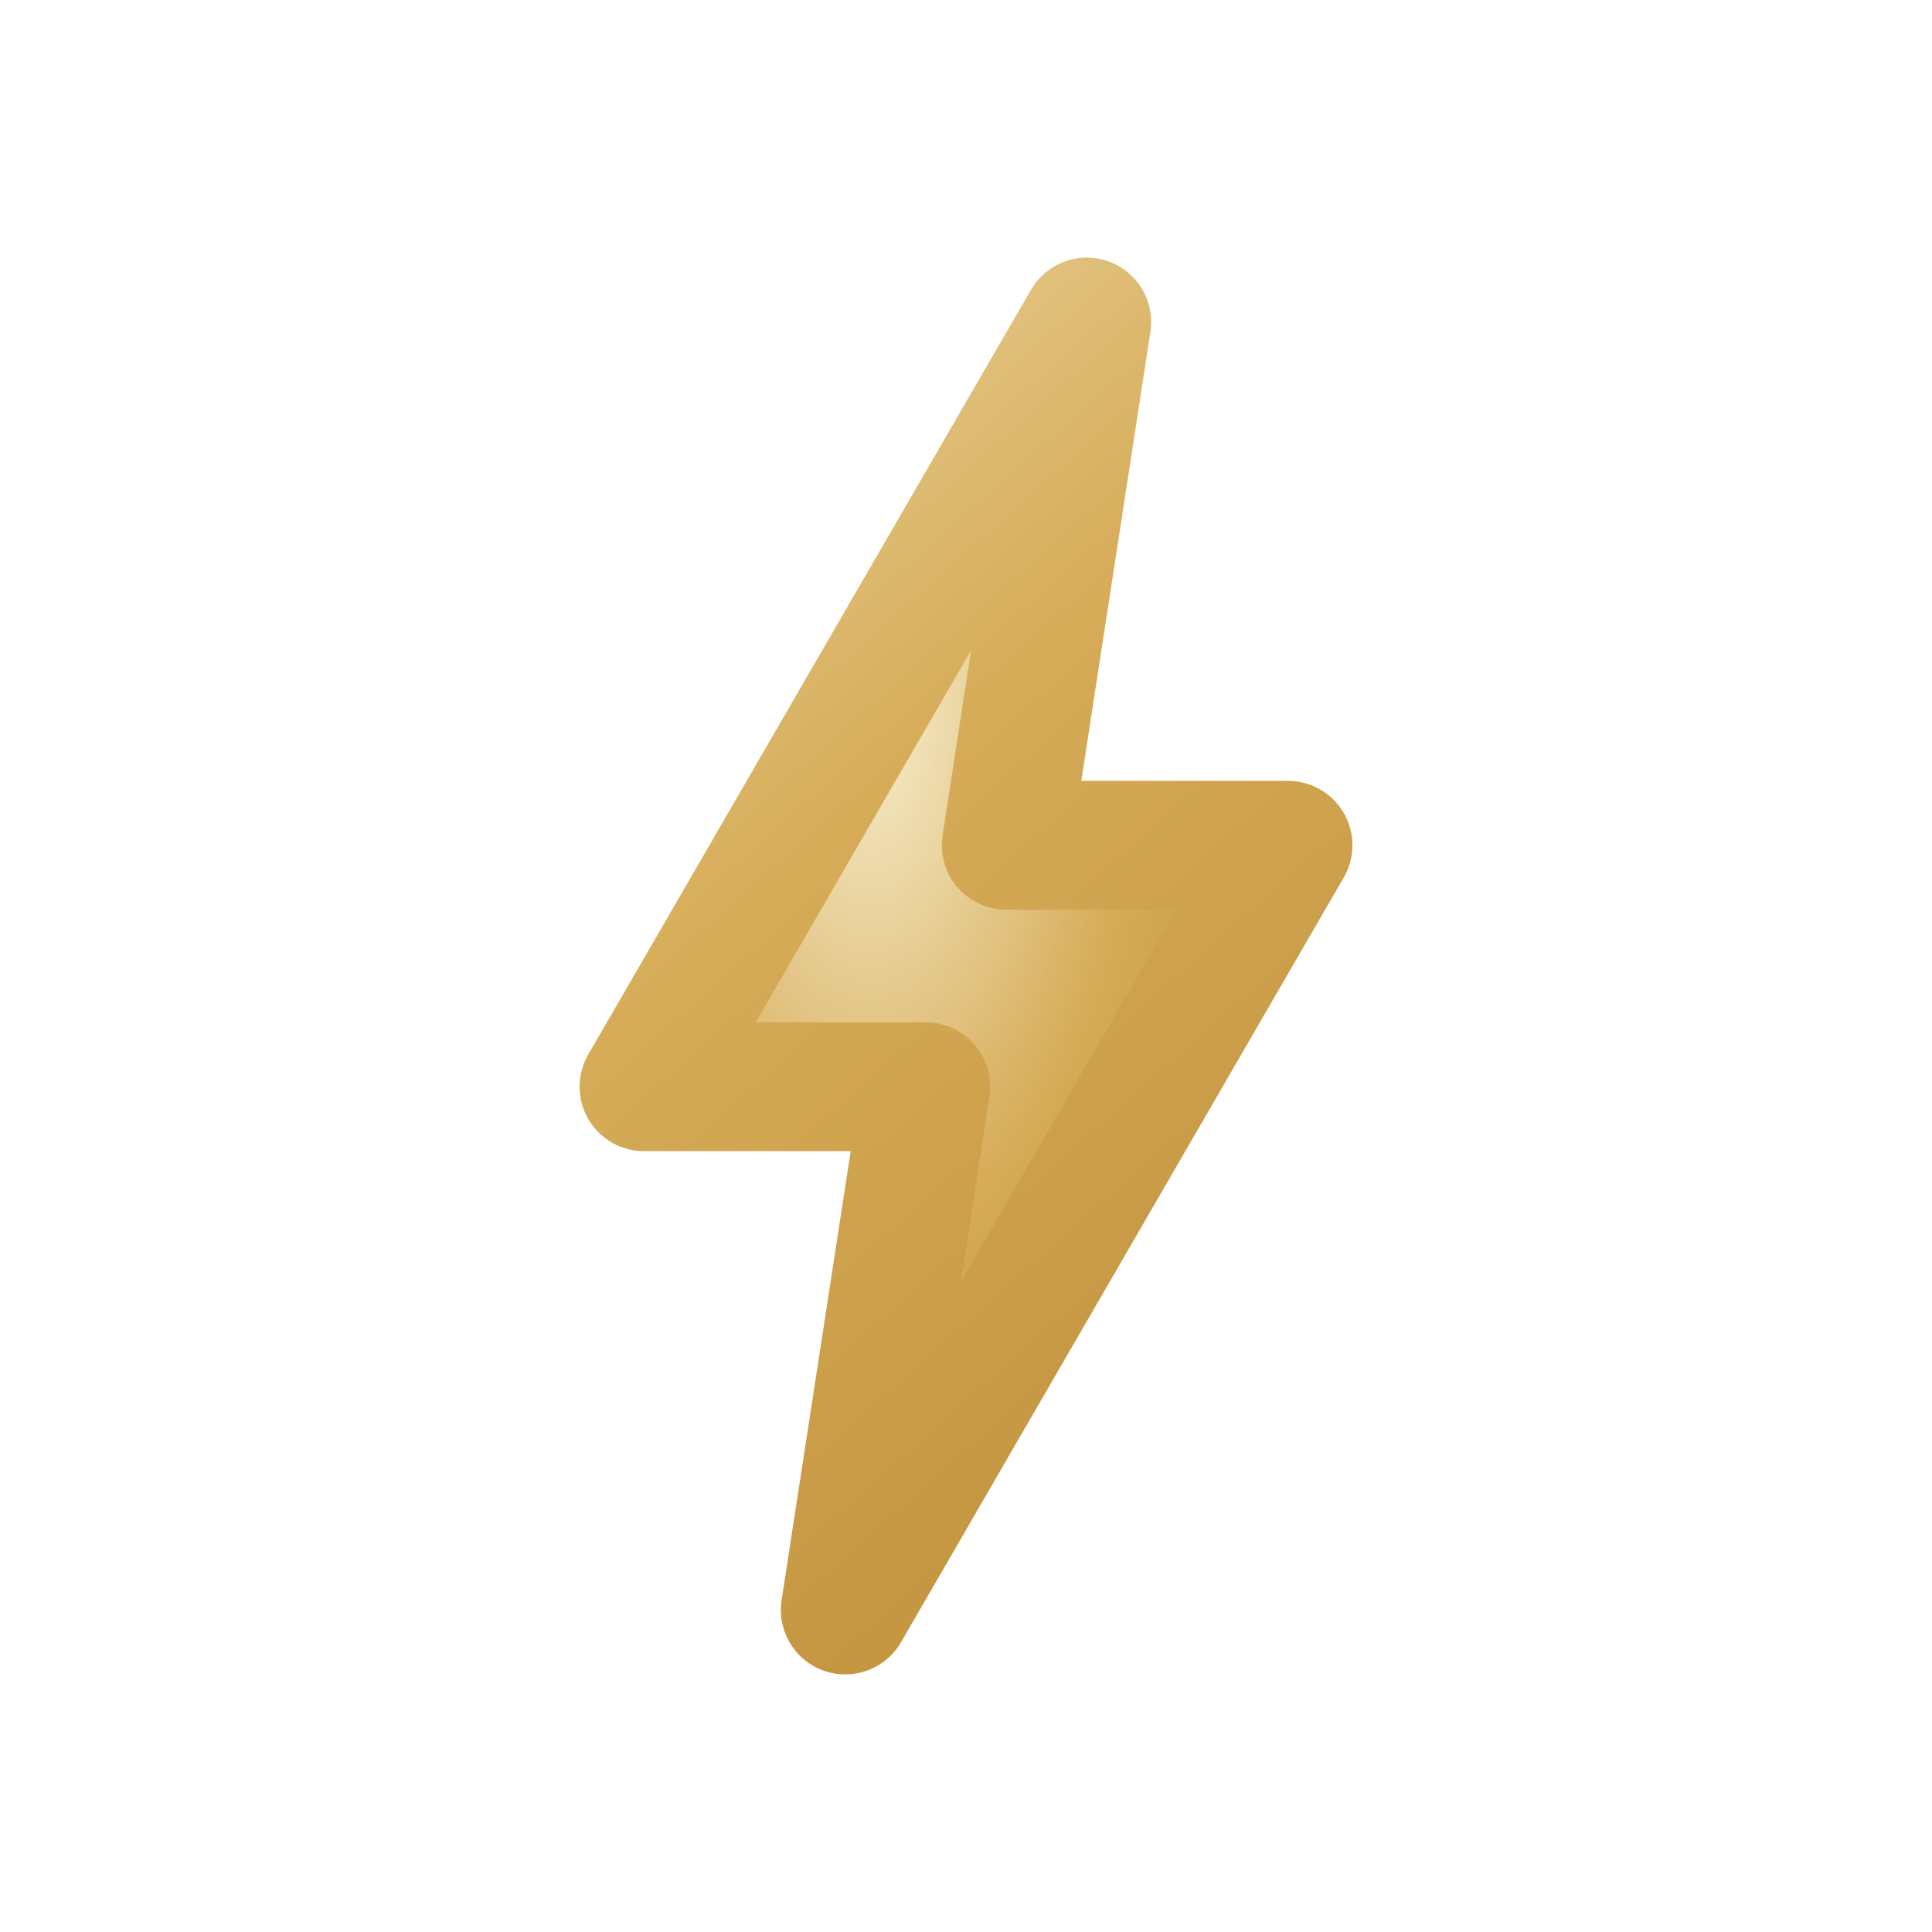
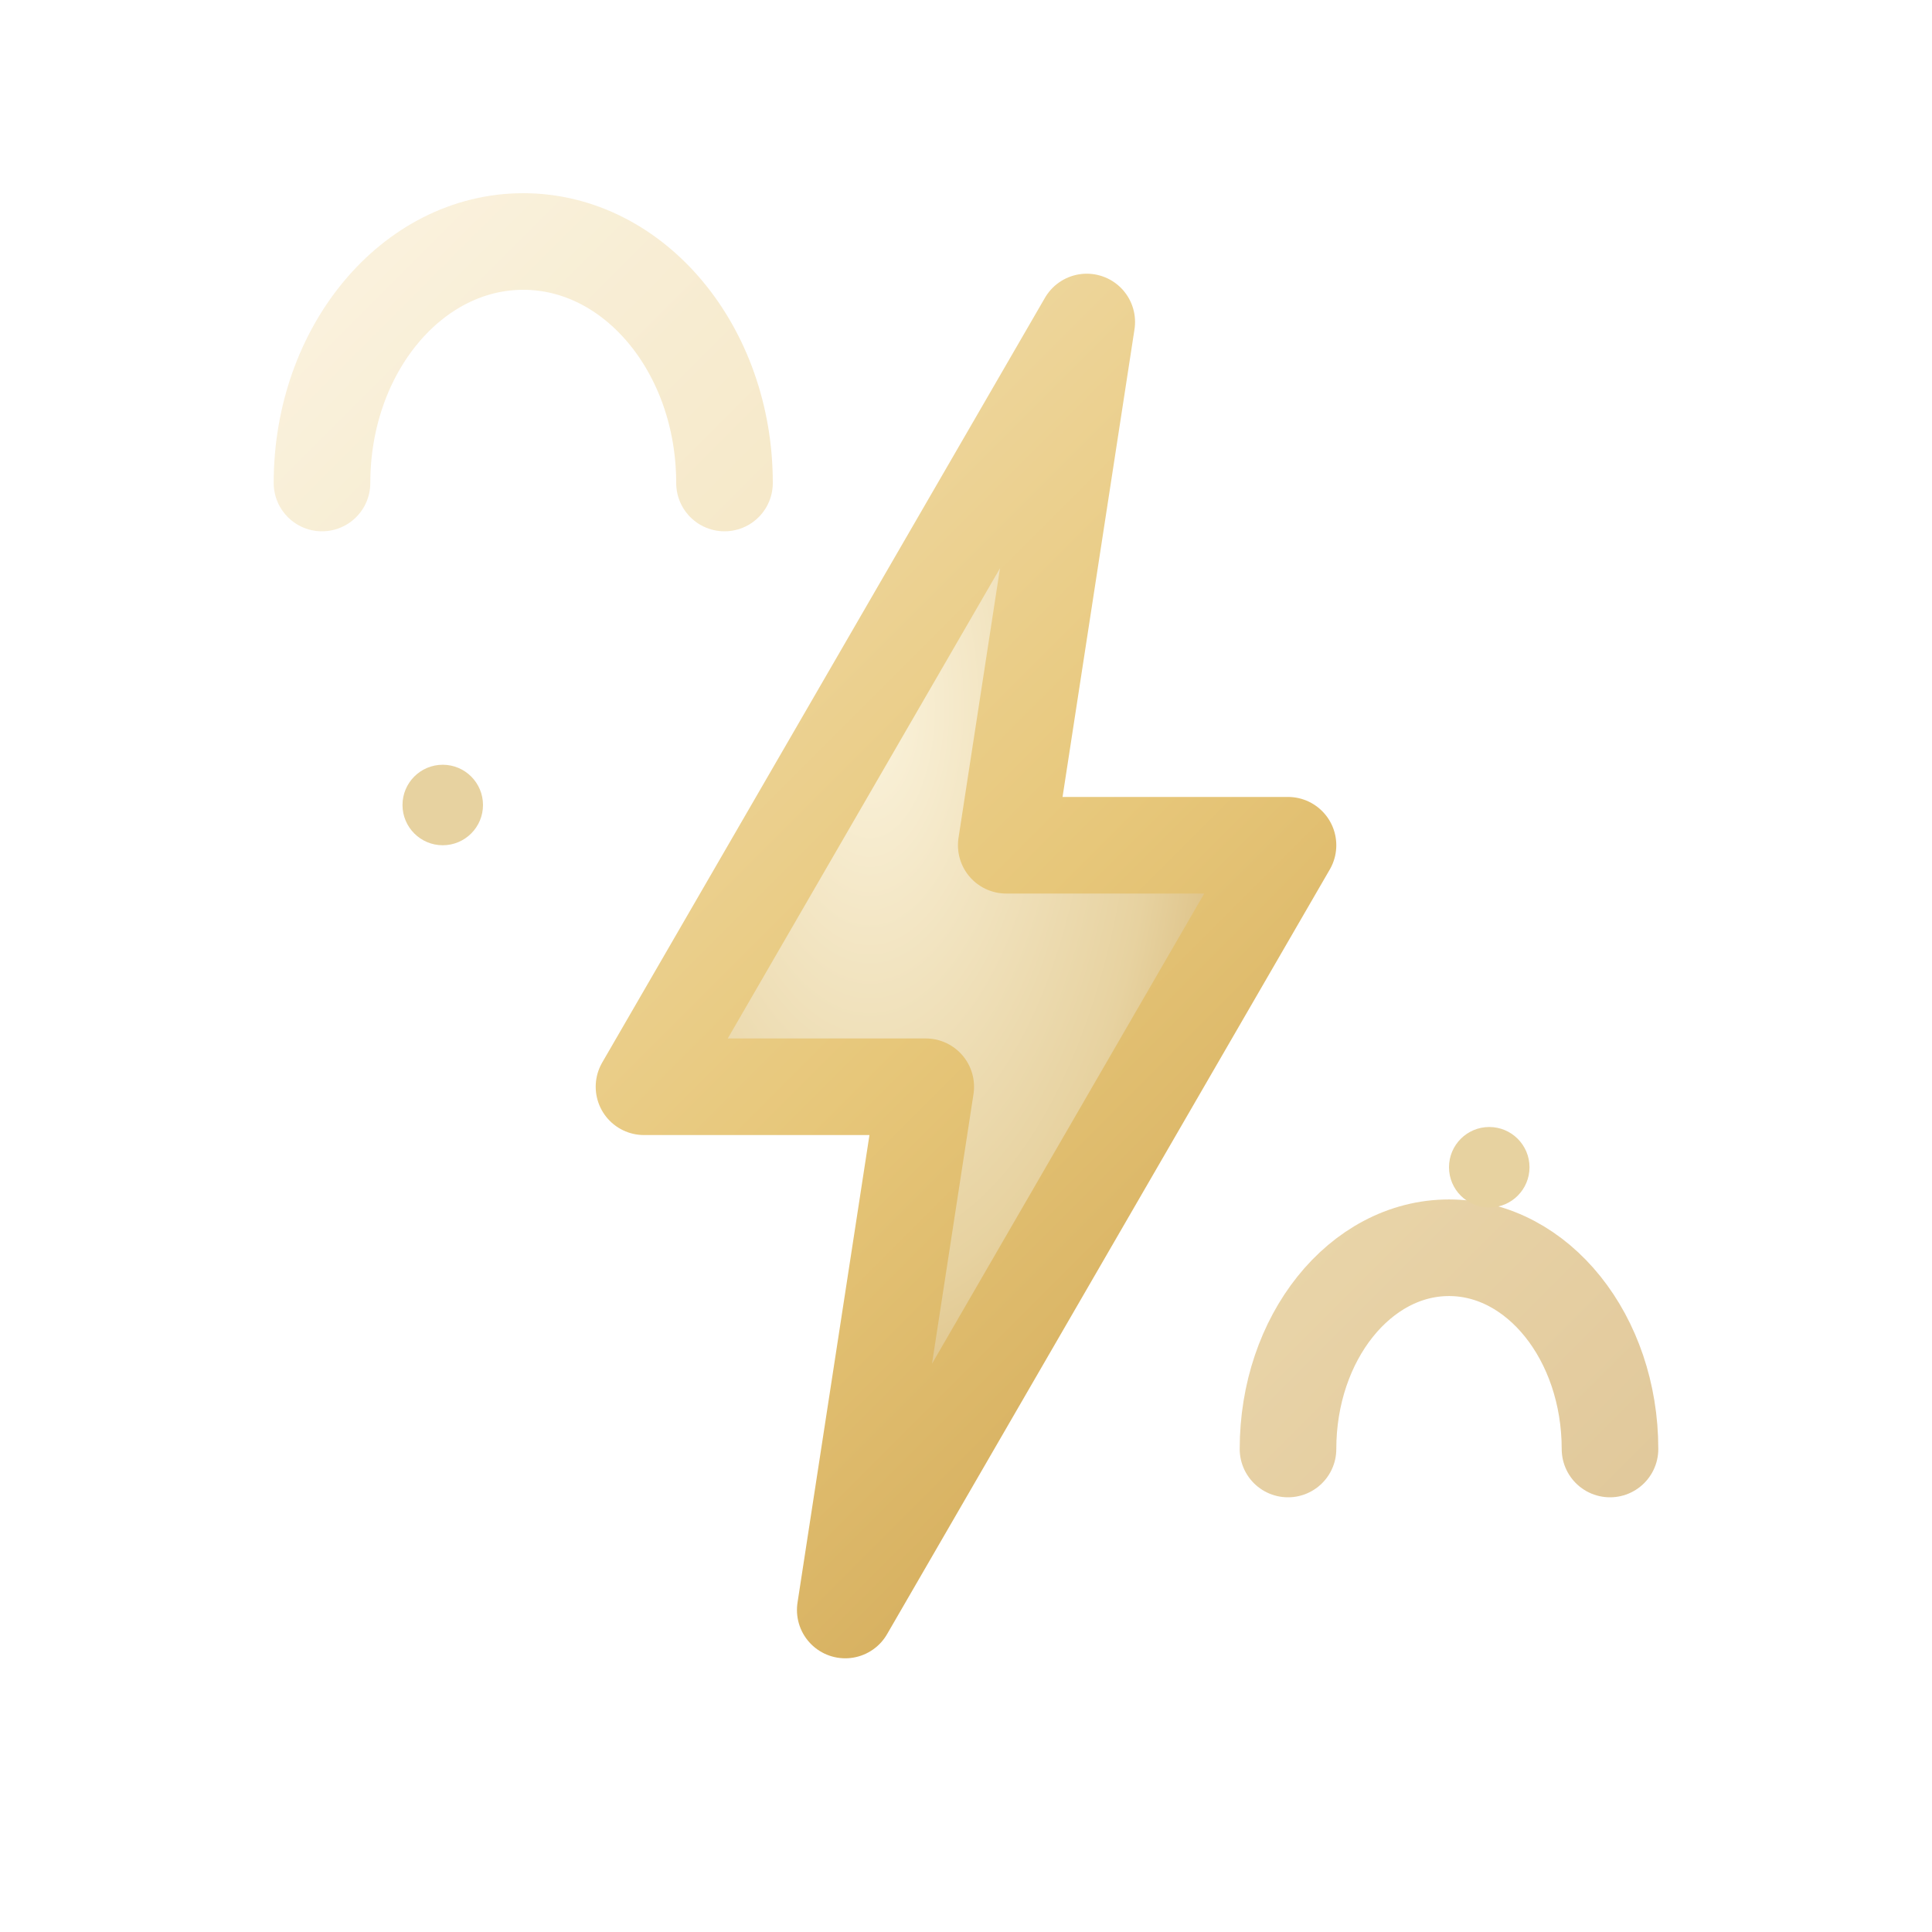
- <svg xmlns="http://www.w3.org/2000/svg" viewBox="0 0 24 24" fill="none" stroke="url(#gold)" stroke-width="1.6" stroke-linecap="round" stroke-linejoin="round">
+ <svg xmlns="http://www.w3.org/2000/svg" viewBox="0 0 24 24" fill="none" stroke="url(#gold)" stroke-width="1.2" stroke-linecap="round" stroke-linejoin="round">
  <defs>
-     <linearGradient id="gold" x1="4" y1="3" x2="20" y2="21" gradientUnits="userSpaceOnUse">
-       <stop offset="0" stop-color="#F4E6BF" />
-       <stop offset="0.4" stop-color="#D6AC58" />
-       <stop offset="1" stop-color="#B9852F" />
+     <linearGradient id="gold" x1="3" y1="3" x2="21" y2="21" gradientUnits="userSpaceOnUse">
+       <stop offset="0" stop-color="#F7E9C8" />
+       <stop offset="0.5" stop-color="#E7C77A" />
+       <stop offset="1" stop-color="#C2933F" />
    </linearGradient>
    <radialGradient id="goldFill" cx="0.35" cy="0.3" r="0.9">
-       <stop offset="0" stop-color="#F7EDCD" />
-       <stop offset="0.45" stop-color="#D6AC58" />
-       <stop offset="1" stop-color="#B9852F" />
+       <stop offset="0" stop-color="#FBF3DC" />
+       <stop offset="0.5" stop-color="#E7D2A0" />
+       <stop offset="1" stop-color="#C2933F" />
    </radialGradient>
  </defs>
  <path d="M13.5 4 L8 13.5 L11.5 13.5 L10.5 20 L16 10.5 L12.5 10.5 Z" fill="url(#goldFill)" />
+   <path d="M4 6 a2.5 3 0 0 1 5 0" opacity="0.55" />
+   <path d="M16 18 a2 2.5 0 0 1 4 0" opacity="0.55" />
+   <circle cx="5.5" cy="10" r="0.5" fill="#E7D2A0" stroke="none" />
+   <circle cx="18.5" cy="14.5" r="0.5" fill="#E7D2A0" stroke="none" />
</svg>
